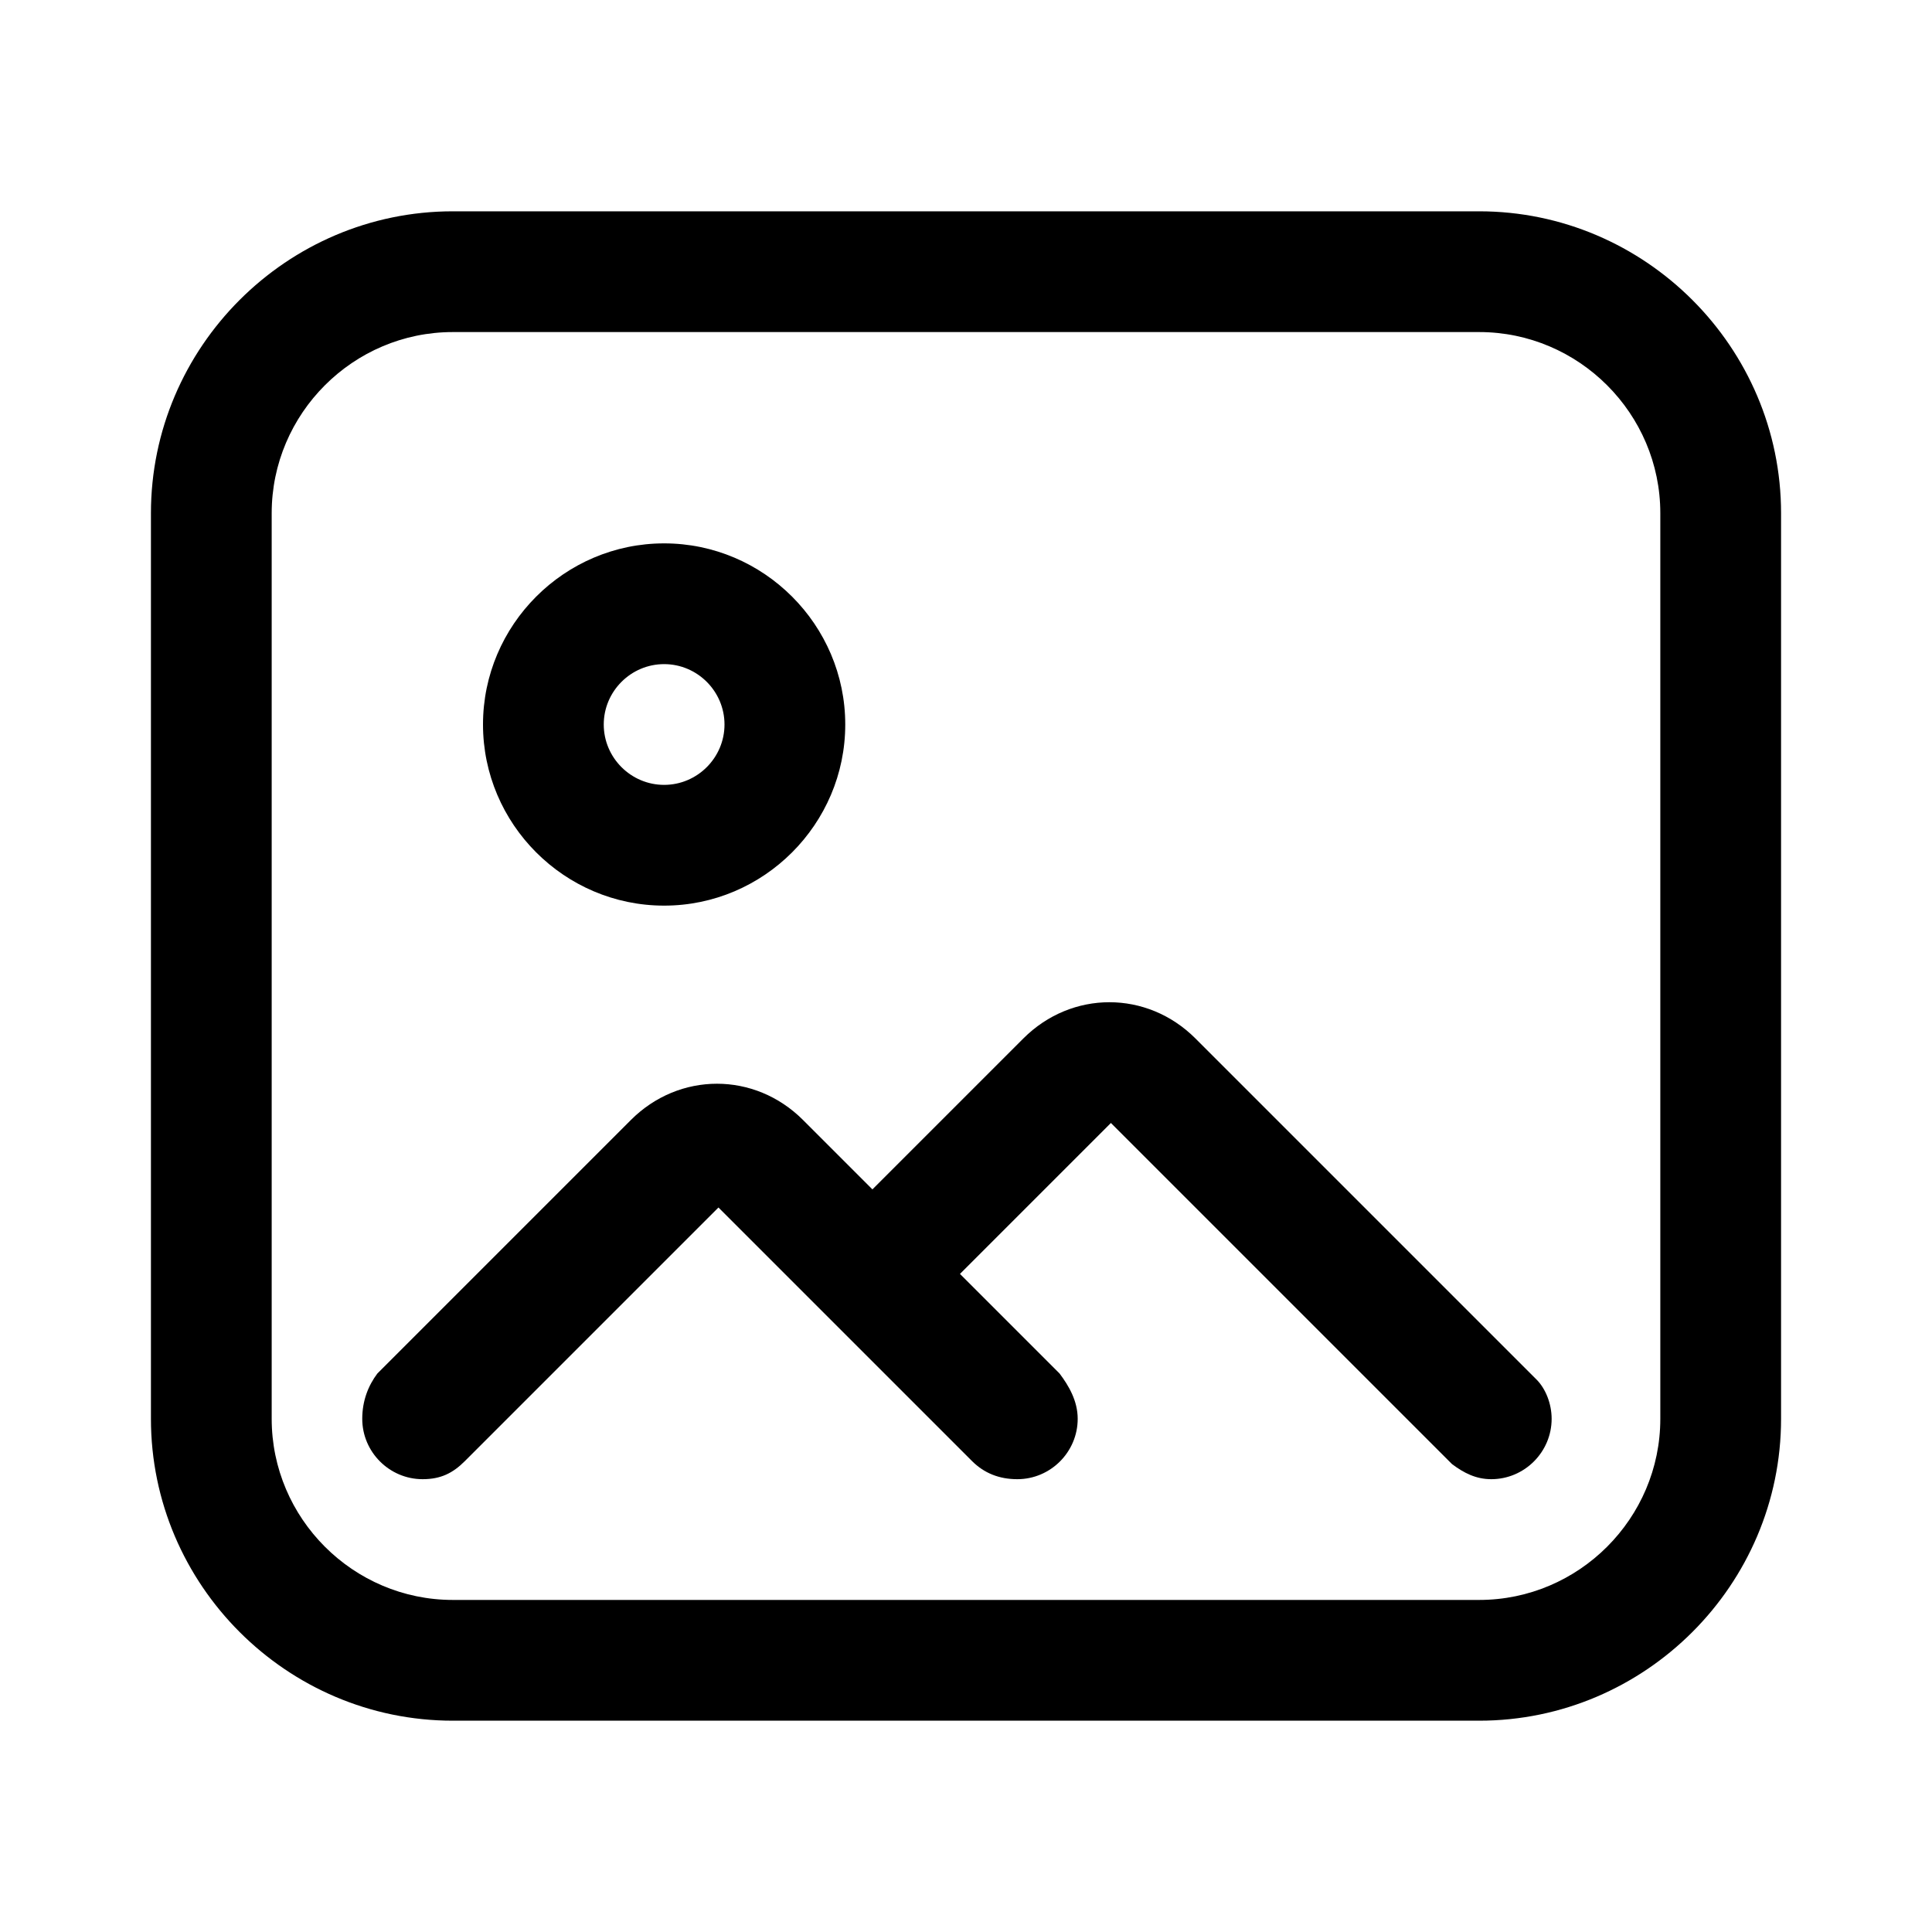
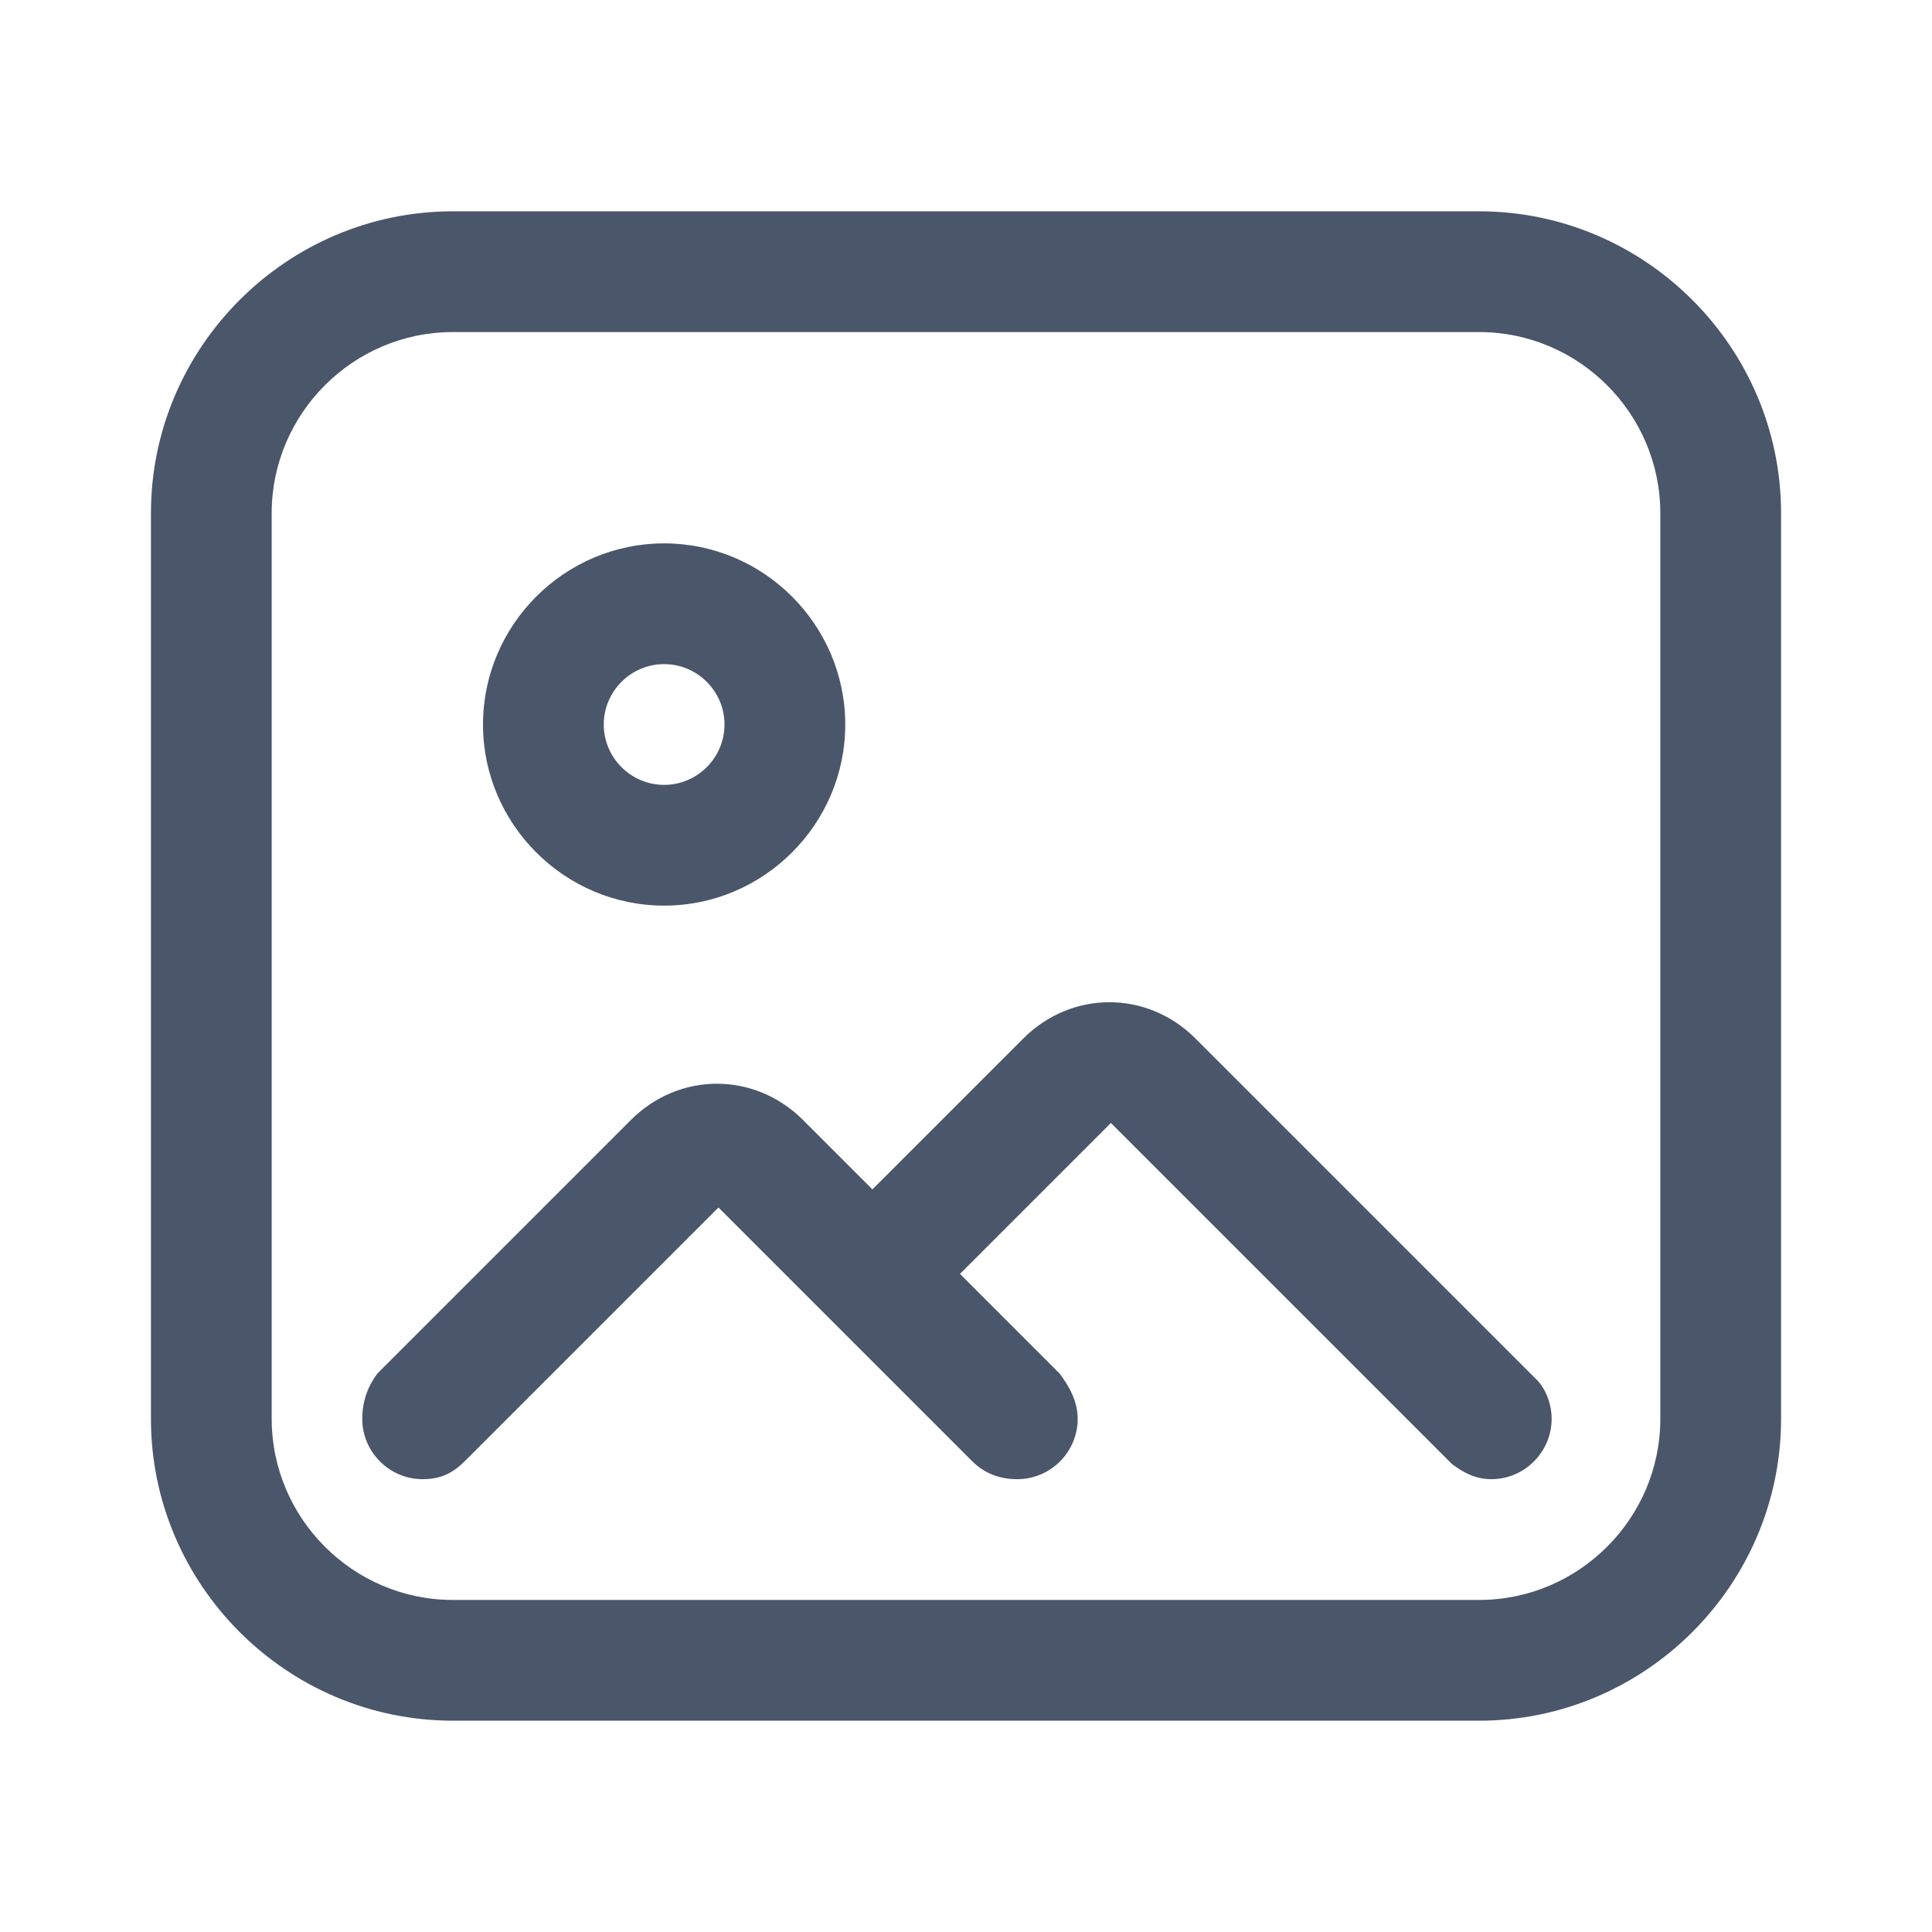
- <svg xmlns="http://www.w3.org/2000/svg" class="icon" viewBox="0 0 1024 1024" width="200" height="200">
+ <svg xmlns="http://www.w3.org/2000/svg" t="1545960873089" class="icon" style="" viewBox="0 0 1024 1024" version="1.1" p-id="1303" width="200" height="200">
  <defs>
-     <style />
+     <style type="text/css" />
  </defs>
-   <path d="M784 112H240c-88 0-160 72-160 160v480c0 88 72 160 160 160h544c88 0 160-72 160-160V272c0-88-72-160-160-160zm96 640c0 52.8-43.2 96-96 96H240c-52.8 0-96-43.2-96-96V272c0-52.8 43.2-96 96-96h544c52.8 0 96 43.2 96 96v480z" />
-   <path d="M352 480c52.8 0 96-43.2 96-96s-43.2-96-96-96-96 43.2-96 96 43.2 96 96 96zm0-128c17.6 0 32 14.4 32 32s-14.4 32-32 32-32-14.4-32-32 14.4-32 32-32zm462.4 379.2l-3.2-3.2-177.6-177.6c-25.6-25.6-65.6-25.6-91.2 0l-80 80-36.8-36.8c-25.6-25.6-65.6-25.6-91.2 0L200 728c-4.8 6.4-8 14.4-8 24 0 17.6 14.4 32 32 32 9.6 0 16-3.2 22.4-9.6L380.8 640l134.4 134.4c6.4 6.4 14.4 9.6 24 9.6 17.6 0 32-14.4 32-32 0-9.6-4.8-17.6-9.6-24l-52.8-52.8 80-80L769.6 776c6.4 4.8 12.8 8 20.8 8 17.6 0 32-14.4 32-32 0-8-3.2-16-8-20.8z" />
+   <path d="M784 112H240C152 112 80 184 80 272v480c0 88 72 160 160 160h544c88 0 160-72 160-160V272c0-88-72-160-160-160z m96 640c0 52.8-43.2 96-96 96H240c-52.8 0-96-43.2-96-96V272c0-52.8 43.2-96 96-96h544c52.8 0 96 43.2 96 96v480z" fill="#4A576A" p-id="1304" />
+   <path d="M352 480c52.8 0 96-43.2 96-96s-43.2-96-96-96-96 43.2-96 96 43.2 96 96 96z m0-128c17.6 0 32 14.4 32 32s-14.4 32-32 32-32-14.4-32-32 14.4-32 32-32zM814.4 731.2l-3.2-3.2-177.6-177.6c-25.6-25.6-65.6-25.6-91.2 0l-80 80-36.8-36.8c-25.6-25.6-65.6-25.6-91.2 0l-134.4 134.4c-4.8 6.4-8 14.4-8 24 0 17.6 14.4 32 32 32 9.6 0 16-3.2 22.4-9.6l134.4-134.4 134.4 134.4c6.4 6.4 14.4 9.6 24 9.6 17.6 0 32-14.4 32-32 0-9.6-4.8-17.6-9.6-24l-52.8-52.8 80-80 180.8 180.8c6.4 4.8 12.8 8 20.8 8 17.6 0 32-14.4 32-32 0-8-3.2-16-8-20.8z" fill="#4A576A" p-id="1305" />
</svg>
